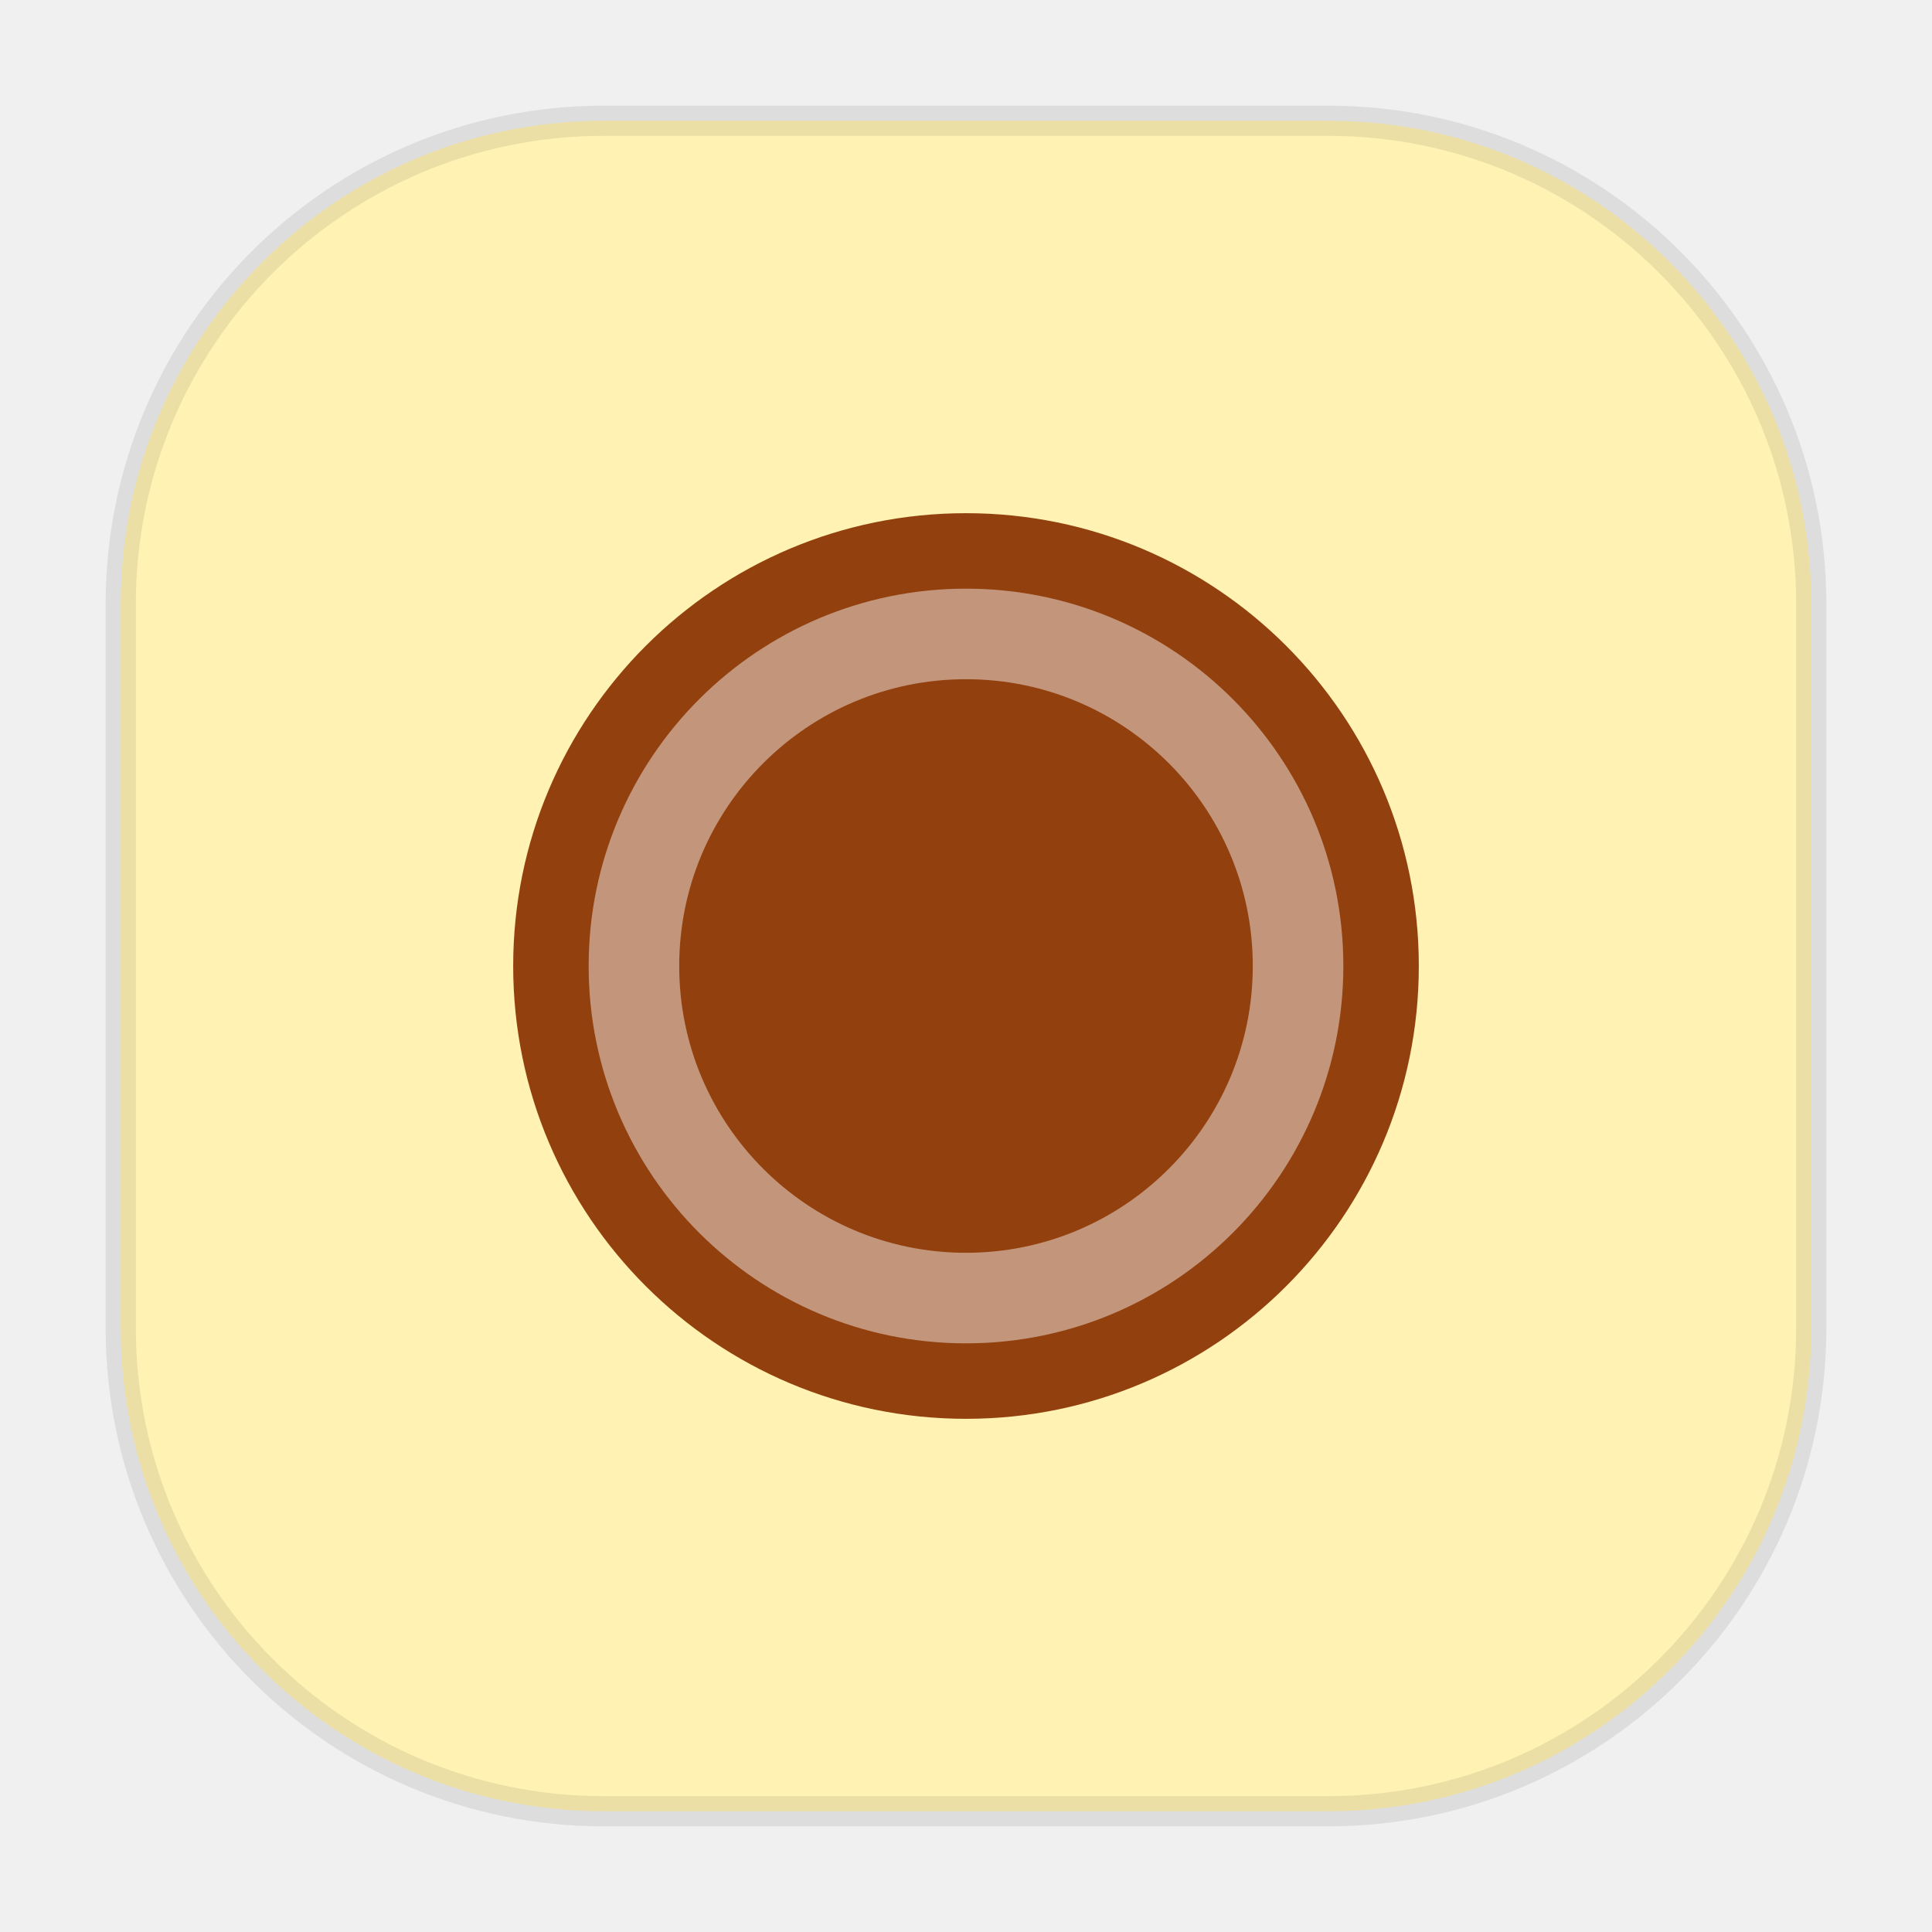
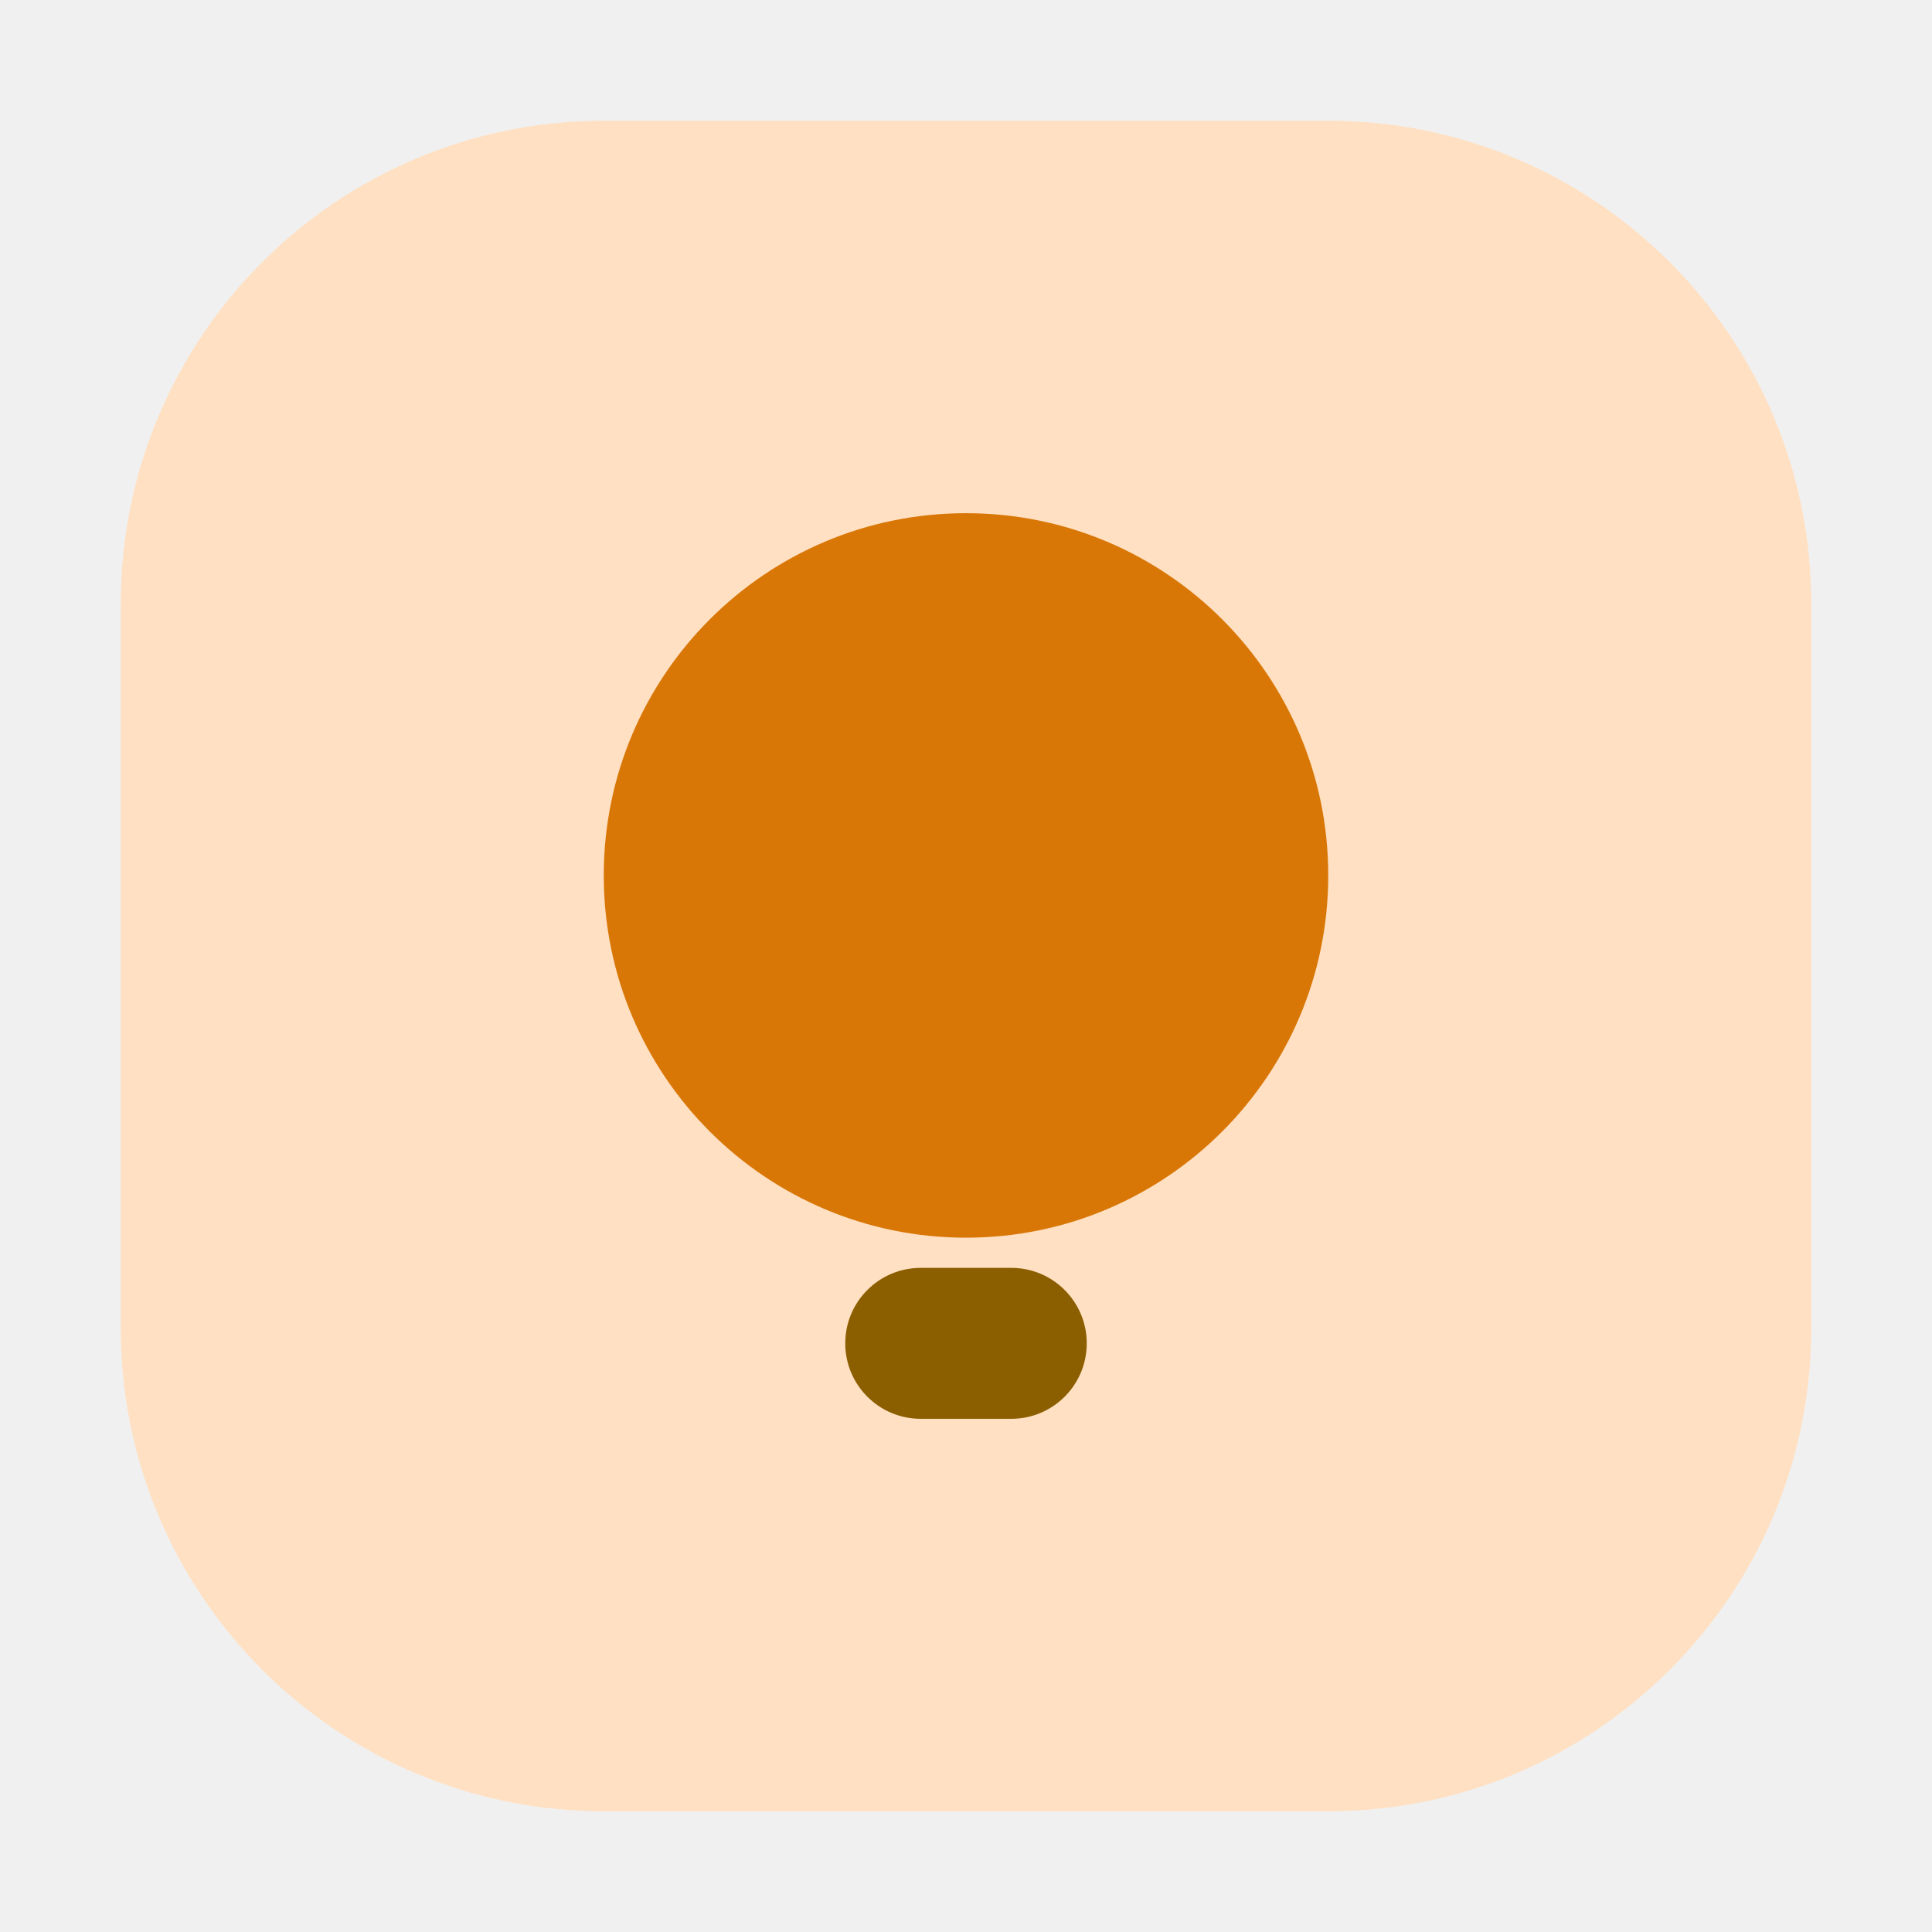
<svg xmlns="http://www.w3.org/2000/svg" width="128" height="128" viewBox="0 0 128 128" fill="none">
-   <rect x="8" y="8" width="112" height="112" rx="32" fill="#FFF2B3" />
-   <rect x="8" y="8" width="112" height="112" rx="32" stroke="rgba(0,0,0,.08)" stroke-width="2" />
-   <circle cx="64" cy="64" r="30" fill="#92400E" />
-   <circle cx="64" cy="64" r="22" fill="none" stroke="#fff" stroke-width="6" opacity=".45" />
+   <rect x="8" y="8" width="112" height="112" rx="32" fill="#FFE0C2" />
+   <circle cx="64" cy="58" r="24" fill="#D97706" />
+   <rect x="56" y="84" width="16" height="10" rx="5" fill="#8B5E00" />
</svg>
